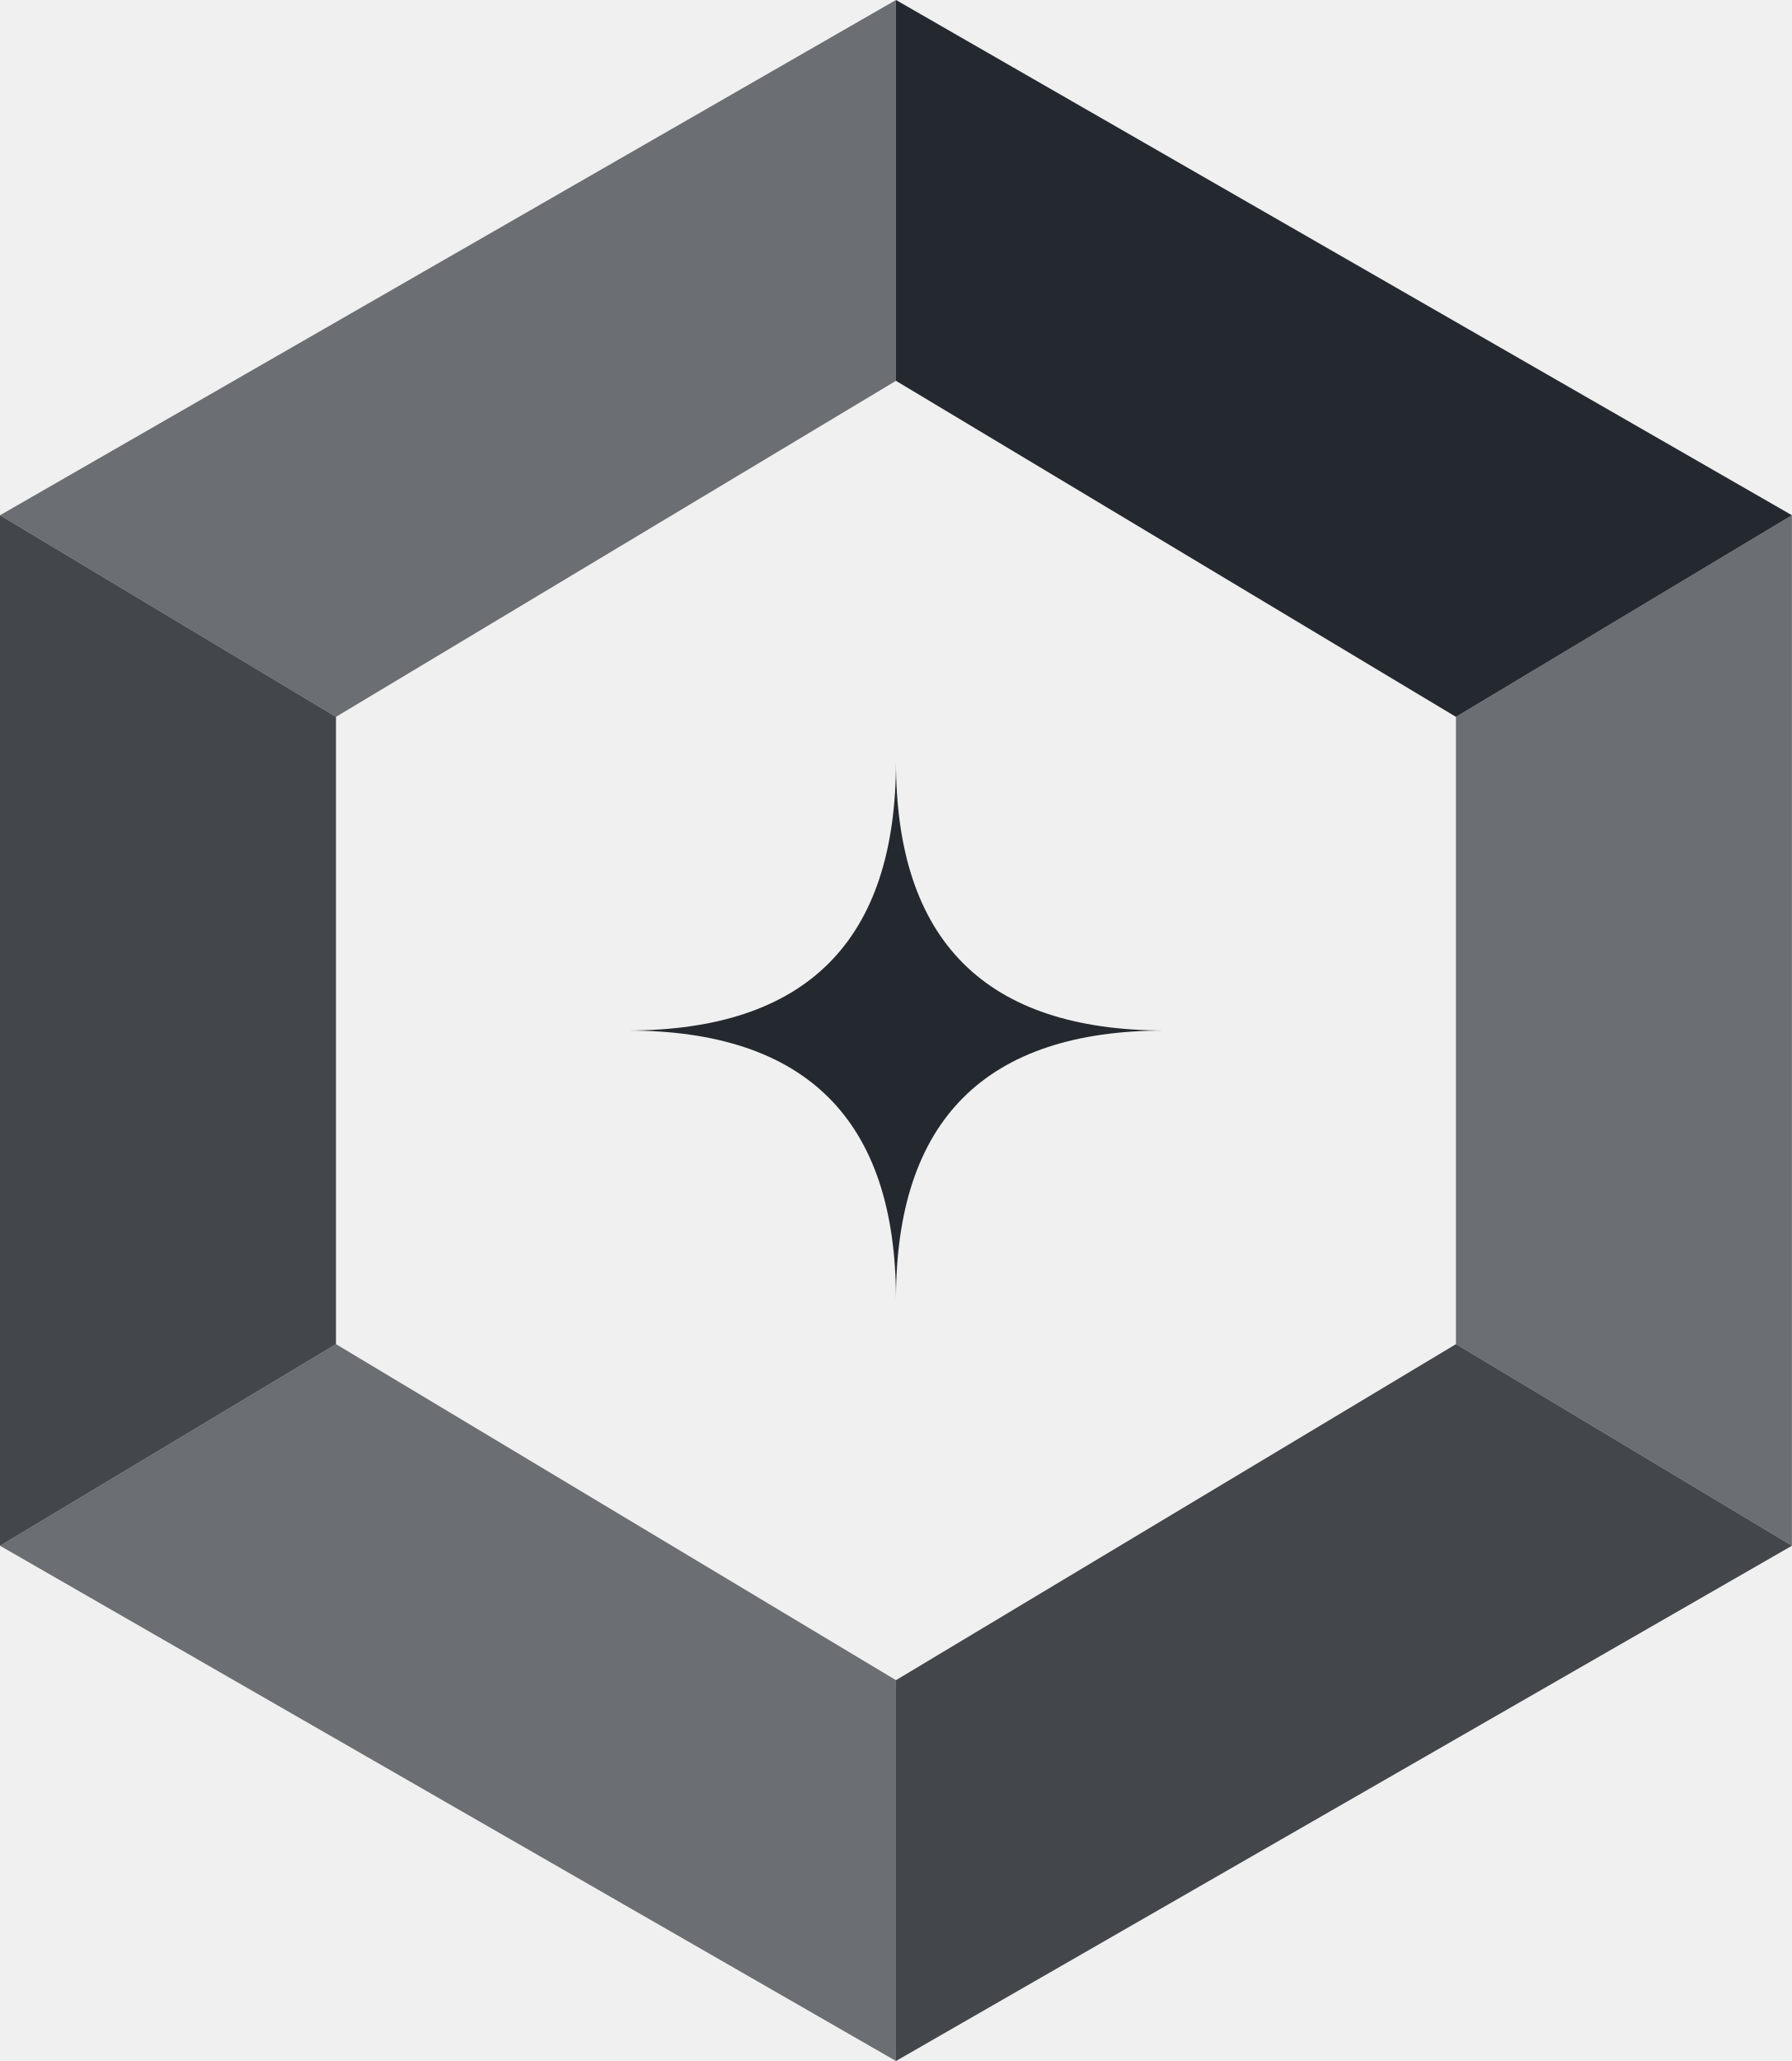
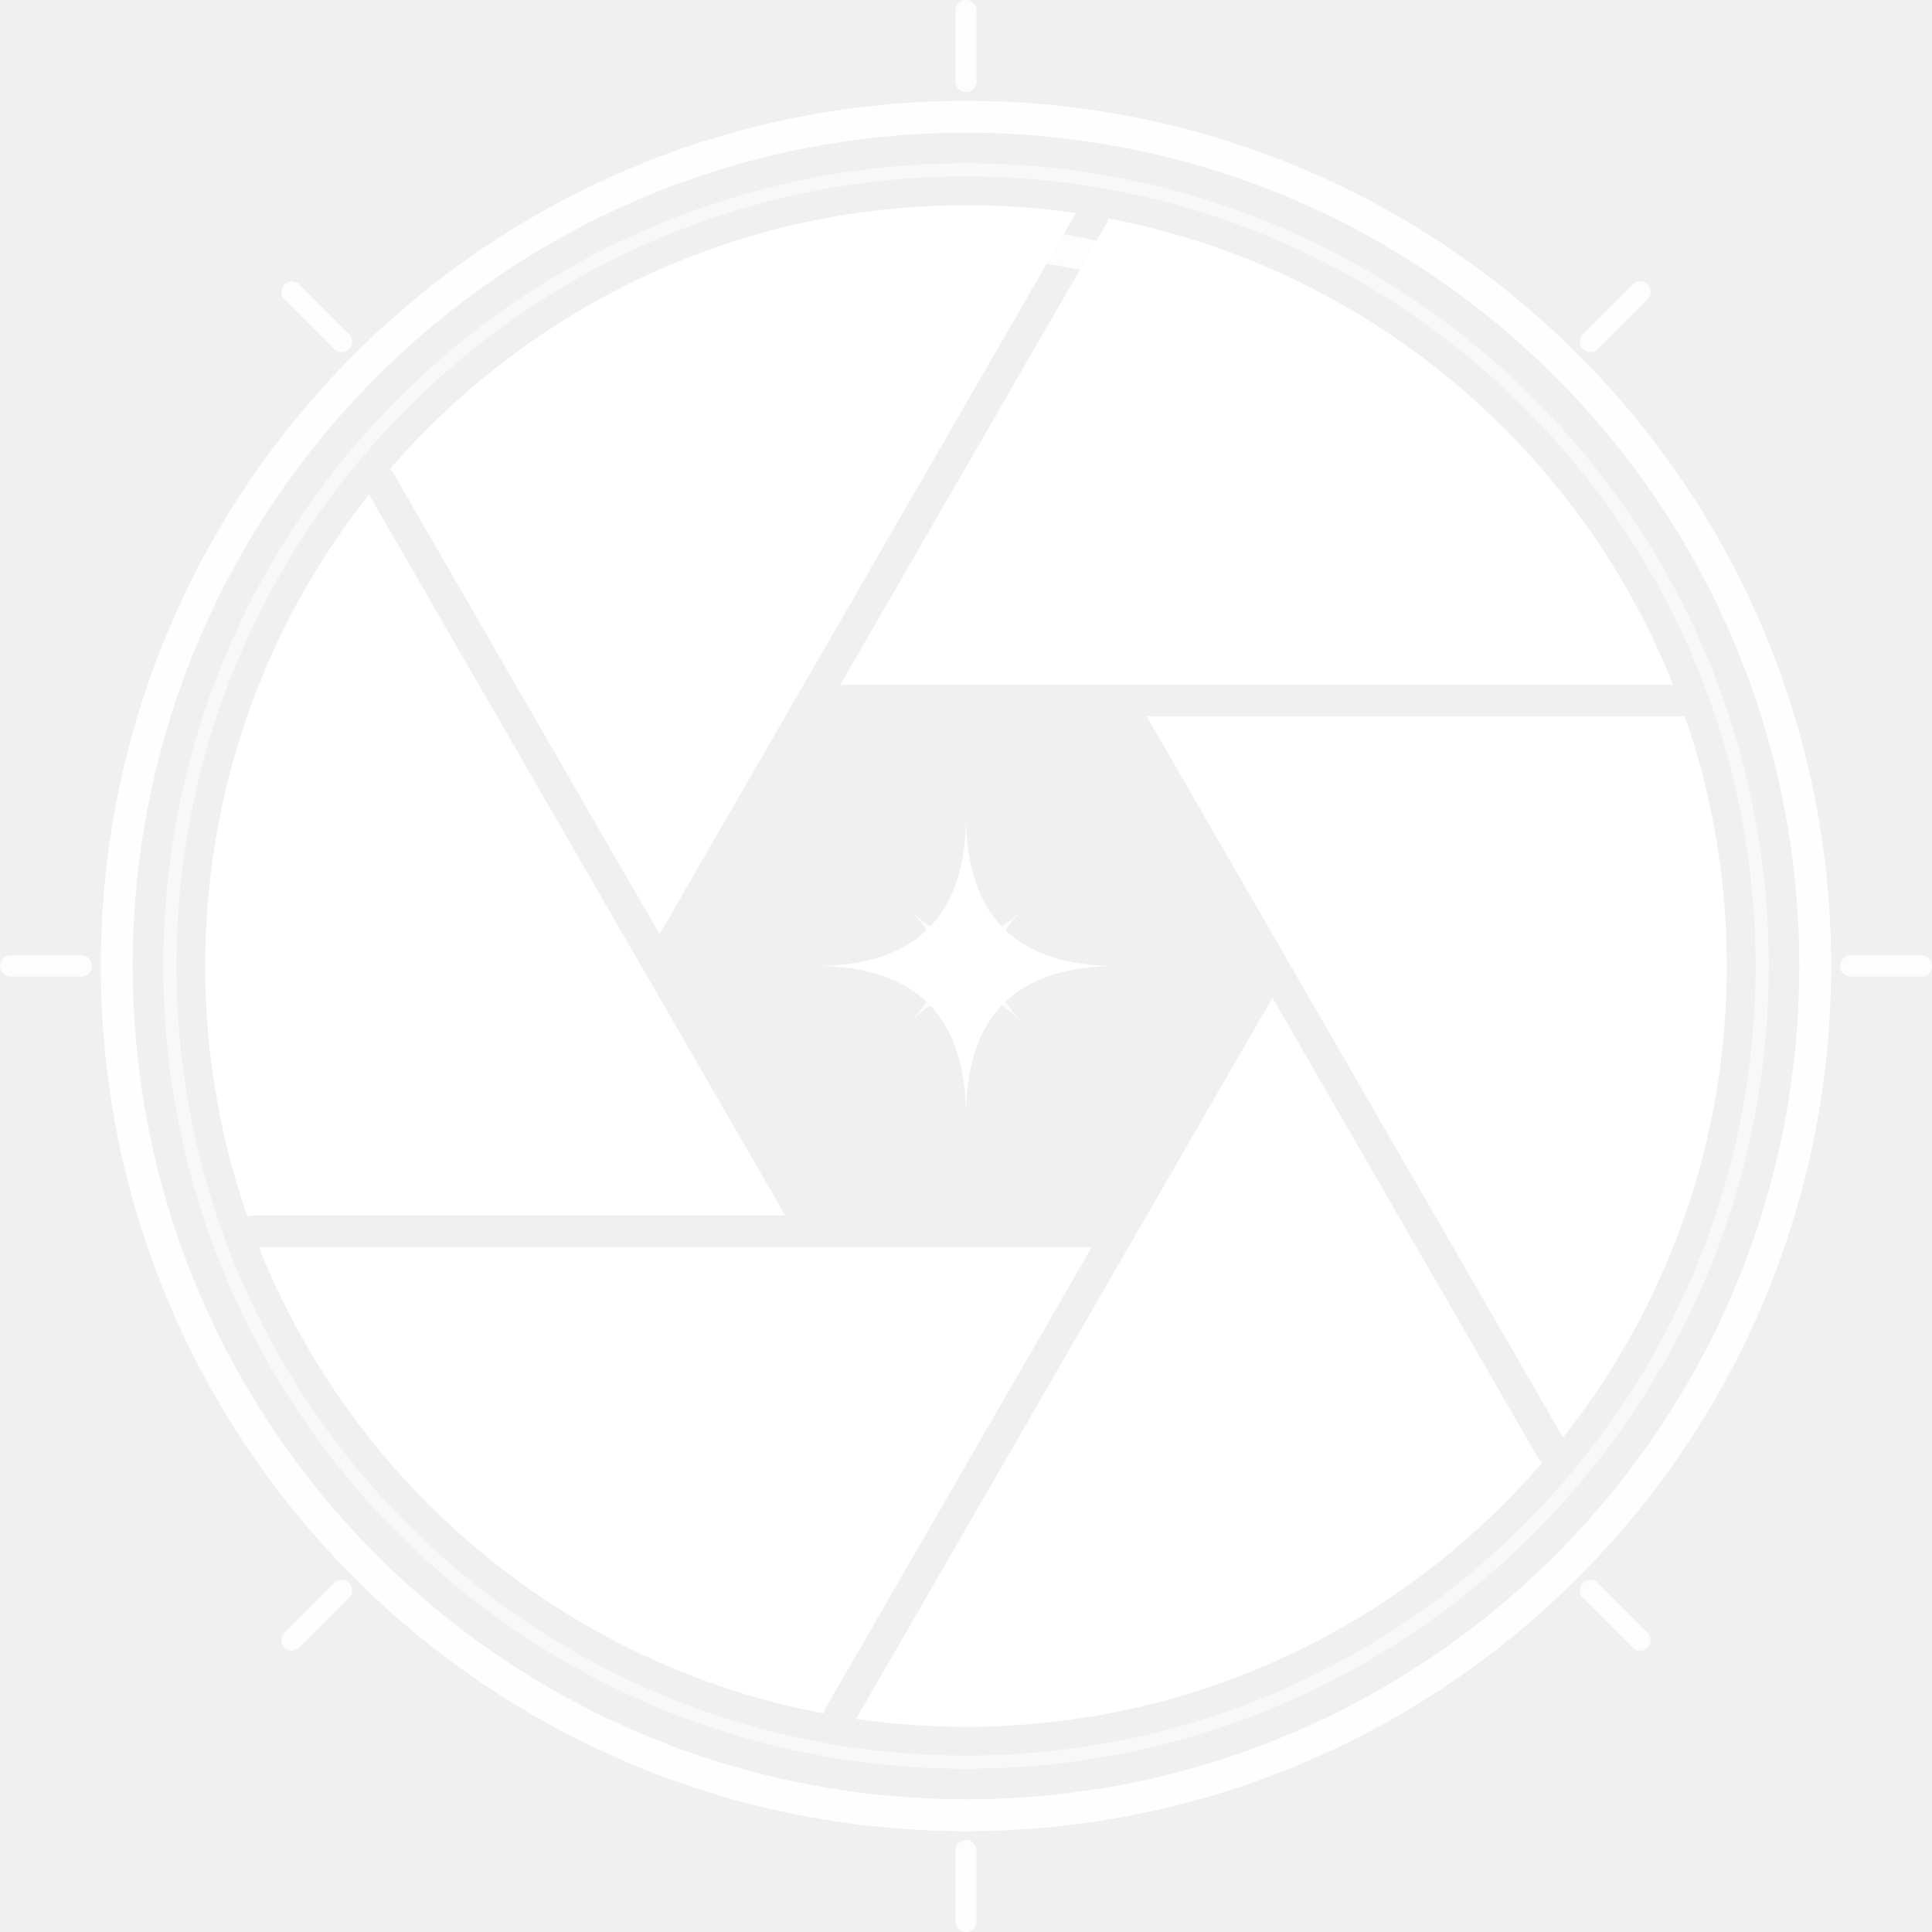
- <svg xmlns="http://www.w3.org/2000/svg" viewBox="0 0 80 92" width="80" height="92" version="1.1" id="svg7">
-   <defs id="defs7" />
-   <style id="style1">
-     :root, svg {
-       color: #24292f;
-     }
-     .primary {
-       fill: currentColor;
-     }
-     .secondary {
-       fill: currentColor;
-       opacity: 0.65;
-     }
-     .tertiary {
-       fill: currentColor;
-       opacity: 0.85;
-     }
-     .stroke-primary {
-       stroke: currentColor;
-       fill: none;
-     }
-     @media (prefers-color-scheme: dark) {
-       :root, svg {
-         color: #ffffff;
-       }
-       .secondary {
-         opacity: 0.70;
-       }
-       .tertiary {
-         opacity: 0.88;
-       }
-     }
-   </style>
-   <g id="photon" transform="translate(-24,-18)">
-     <path class="primary" d="M 64,18 104,41 89,50 64,35 Z" id="path1" />
-     <path class="secondary" d="M 104,41 V 87 L 89,78 V 50 Z" id="path2" />
-     <path class="tertiary" d="M 104,87 64,110 V 93 L 89,78 Z" id="path3" />
-     <path class="secondary" d="M 64,110 24,87 39,78 64,93 Z" id="path4" />
-     <path class="tertiary" d="M 24,87 V 41 l 15,9 v 28 z" id="path5" />
-     <path class="secondary" d="M 24,41 64,18 V 35 L 39,50 Z" id="path6" />
-     <path class="primary" d="M 64,52 Q 64,64 52,64 64,64 64,76 64,64 76,64 64,64 64,52 Z" id="path7" />
+ <svg xmlns="http://www.w3.org/2000/svg" width="218.4" height="218.4" viewBox="0 0 218.4 218.4" version="1.1" id="svg_photon">
+   <defs id="defs1">
+     <mask id="iris_mask">
+       <rect x="0" y="0" width="256" height="256" fill="#ffffff" id="rect1" />
+       <path d="m 162.64,128 -17.32,30 H 110.68 L 93.36,128 110.68,98 h 34.64 z" fill="#000000" id="path1" />
+       <g stroke="#000000" stroke-width="3.6" stroke-linecap="round" id="g6">
+         <line x1="162.64" y1="128" x2="113.68" y2="212.8" id="line1" />
+         <line x1="145.32" y1="158" x2="47.4" y2="158" id="line2" />
+         <line x1="110.68" y1="158" x2="61.72" y2="73.2" id="line3" />
+         <line x1="93.36" y1="128" x2="142.32" y2="43.2" id="line4" />
+         <line x1="110.68" y1="98" x2="208.6" y2="98" id="line5" />
+         <line x1="145.32" y1="98" x2="194.28" y2="182.8" id="line6" />
+       </g>
+     </mask>
+   </defs>
+   <circle cx="109.2" cy="109.2" r="96" style="opacity:0.95;fill:none;stroke:#ffffff;stroke-width:3.6;stroke-linecap:round;stroke-linejoin:round" id="circle6" />
+   <circle cx="109.2" cy="109.2" r="90" style="opacity:0.5;fill:none;stroke:#ffffff;stroke-width:1.5;stroke-linecap:round;stroke-linejoin:round" id="circle7" />
+   <g id="index_marks" style="opacity:0.85;stroke:#ffffff;stroke-width:2.4;stroke-linecap:round" transform="translate(-18.8,-18.8)">
+     <line x1="128" y1="20" x2="128" y2="28" id="line7" />
+     <line x1="128" y1="228" x2="128" y2="236" id="line8" />
+     <line x1="20" y1="128" x2="28" y2="128" id="line9" />
+     <line x1="228" y1="128" x2="236" y2="128" id="line10" />
+     <line x1="51.8" y1="51.8" x2="57.4" y2="57.4" id="line11" />
+     <line x1="204.2" y1="51.8" x2="198.6" y2="57.4" id="line12" />
+     <line x1="51.8" y1="204.2" x2="57.4" y2="198.6" id="line13" />
+     <line x1="204.2" y1="204.2" x2="198.6" y2="198.6" id="line14" />
  </g>
+   <circle cx="128" cy="128" r="86" fill="#ffffff" mask="url(#iris_mask)" id="circle14" transform="translate(-18.8,-18.8)" />
+   <g id="photon_core" style="fill:#ffffff" transform="translate(-18.8,-18.8)">
+     <path d="m 128,111 q 0,17 -17,17 17,0 17,17 0,-17 17,-17 -17,0 -17,-17 z" id="path14" />
+     <path d="m 128,119 q 0,9 -9,9 9,0 9,9 0,-9 9,-9 -9,0 -9,-9 z" transform="rotate(45,128,128)" opacity="0.85" id="path15" />
+     <circle cx="128" cy="128" r="2.8" id="circle15" />
+   </g>
+   <path d="m 49.2,53.2 a 78,78 0 0 1 88,-20" style="opacity:0.85;fill:none;stroke:#ffffff;stroke-width:3.6;stroke-linecap:round" id="path16" />
+   <circle cx="149.2" cy="149.2" r="3.2" style="opacity:0.85;fill:#ffffff" id="circle16" />
</svg>
